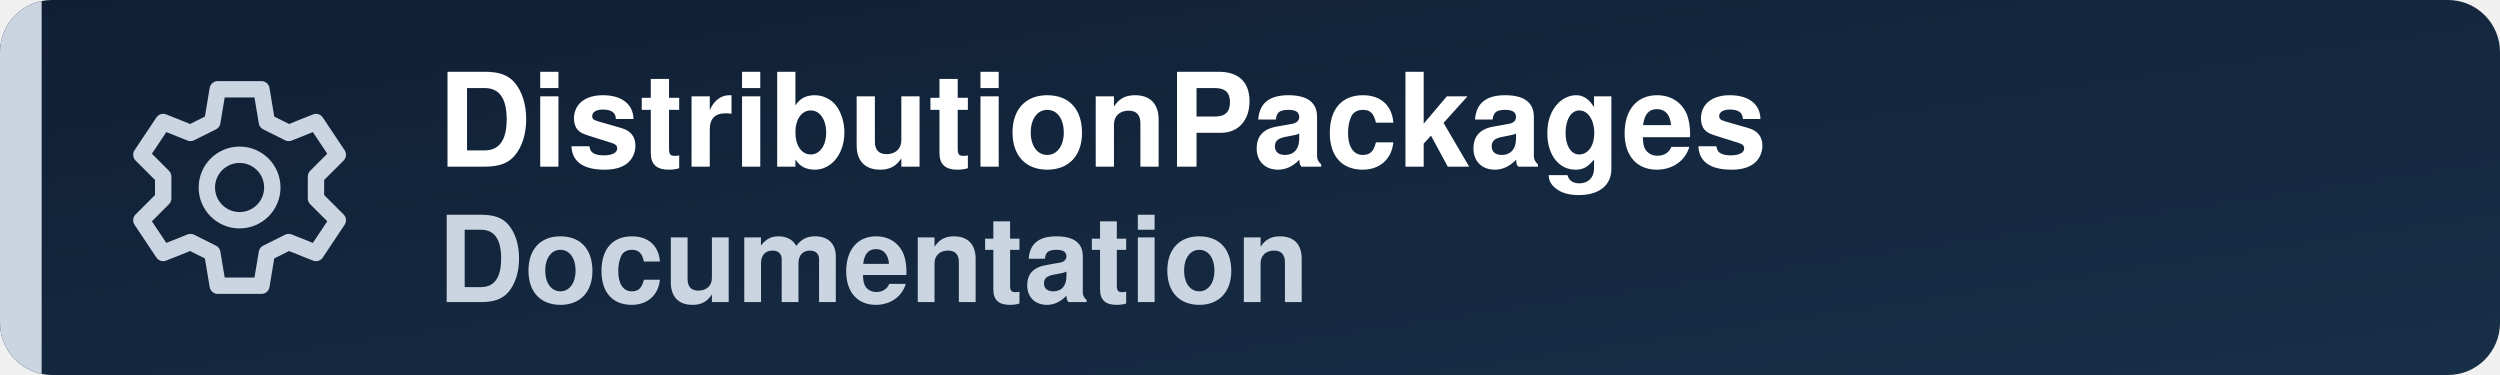
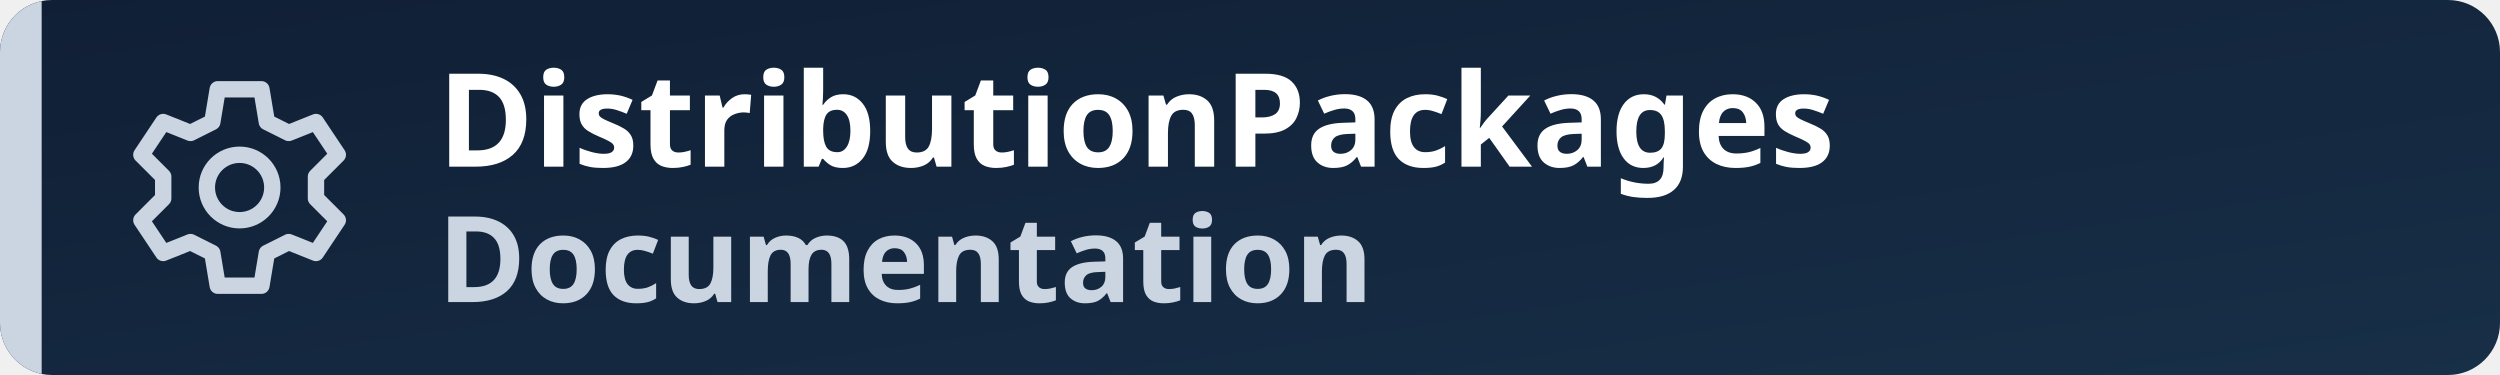
<svg xmlns="http://www.w3.org/2000/svg" width="480" height="72" viewBox="0 0 480 72" role="img" aria-label="DistributionPackages — Documentation">
  <defs>
    <linearGradient id="background" x2="1" y2="1">
      <stop stop-color="#101f35" />
      <stop offset="1" stop-color="#172f47" />
    </linearGradient>
    <clipPath id="rounded">
      <rect width="480" height="72" rx="10" />
    </clipPath>
  </defs>
  <g clip-path="url(#rounded)">
    <rect width="480" height="72" fill="url(#background)" />
    <rect width="8" height="72" fill="#cbd5e1" />
  </g>
  <g transform="translate(46 36) scale(2.095238) translate(-12 -12)">
    <g fill="none" stroke="#cbd5e1" stroke-width="1.5" stroke-linecap="round" stroke-linejoin="round">
      <path d="m10 3-.5 3-2 1-2.5-1-2 3 2 2v2l-2 2 2 3 2.5-1 2 1 .5 3h4l.5-3 2-1 2.5 1 2-3-2-2v-2l2-2-2-3-2.5 1-2-1L14 3Z" />
      <circle cx="12" cy="12" r="3" />
    </g>
  </g>
-   <text x="84" y="32" font-family="Segoe UI,Helvetica,Arial,sans-serif" font-size="25" font-weight="700" fill="#ffffff">DistributionPackages</text>
-   <text x="84" y="58" text-anchor="start" font-family="Segoe UI,Helvetica,Arial,sans-serif" font-size="23" font-weight="600" fill="#cbd5e1">Documentation</text>
+   <text x="84" y="32" font-family="-apple-system, &quot;Segoe UI&quot;, &quot;Noto Sans&quot;, Helvetica, Arial, sans-serif" font-size="25" font-weight="700" fill="#ffffff">DistributionPackages</text>
+   <text x="84" y="58" text-anchor="start" font-family="-apple-system, &quot;Segoe UI&quot;, &quot;Noto Sans&quot;, Helvetica, Arial, sans-serif" font-size="23" font-weight="600" fill="#cbd5e1">Documentation</text>
</svg>
